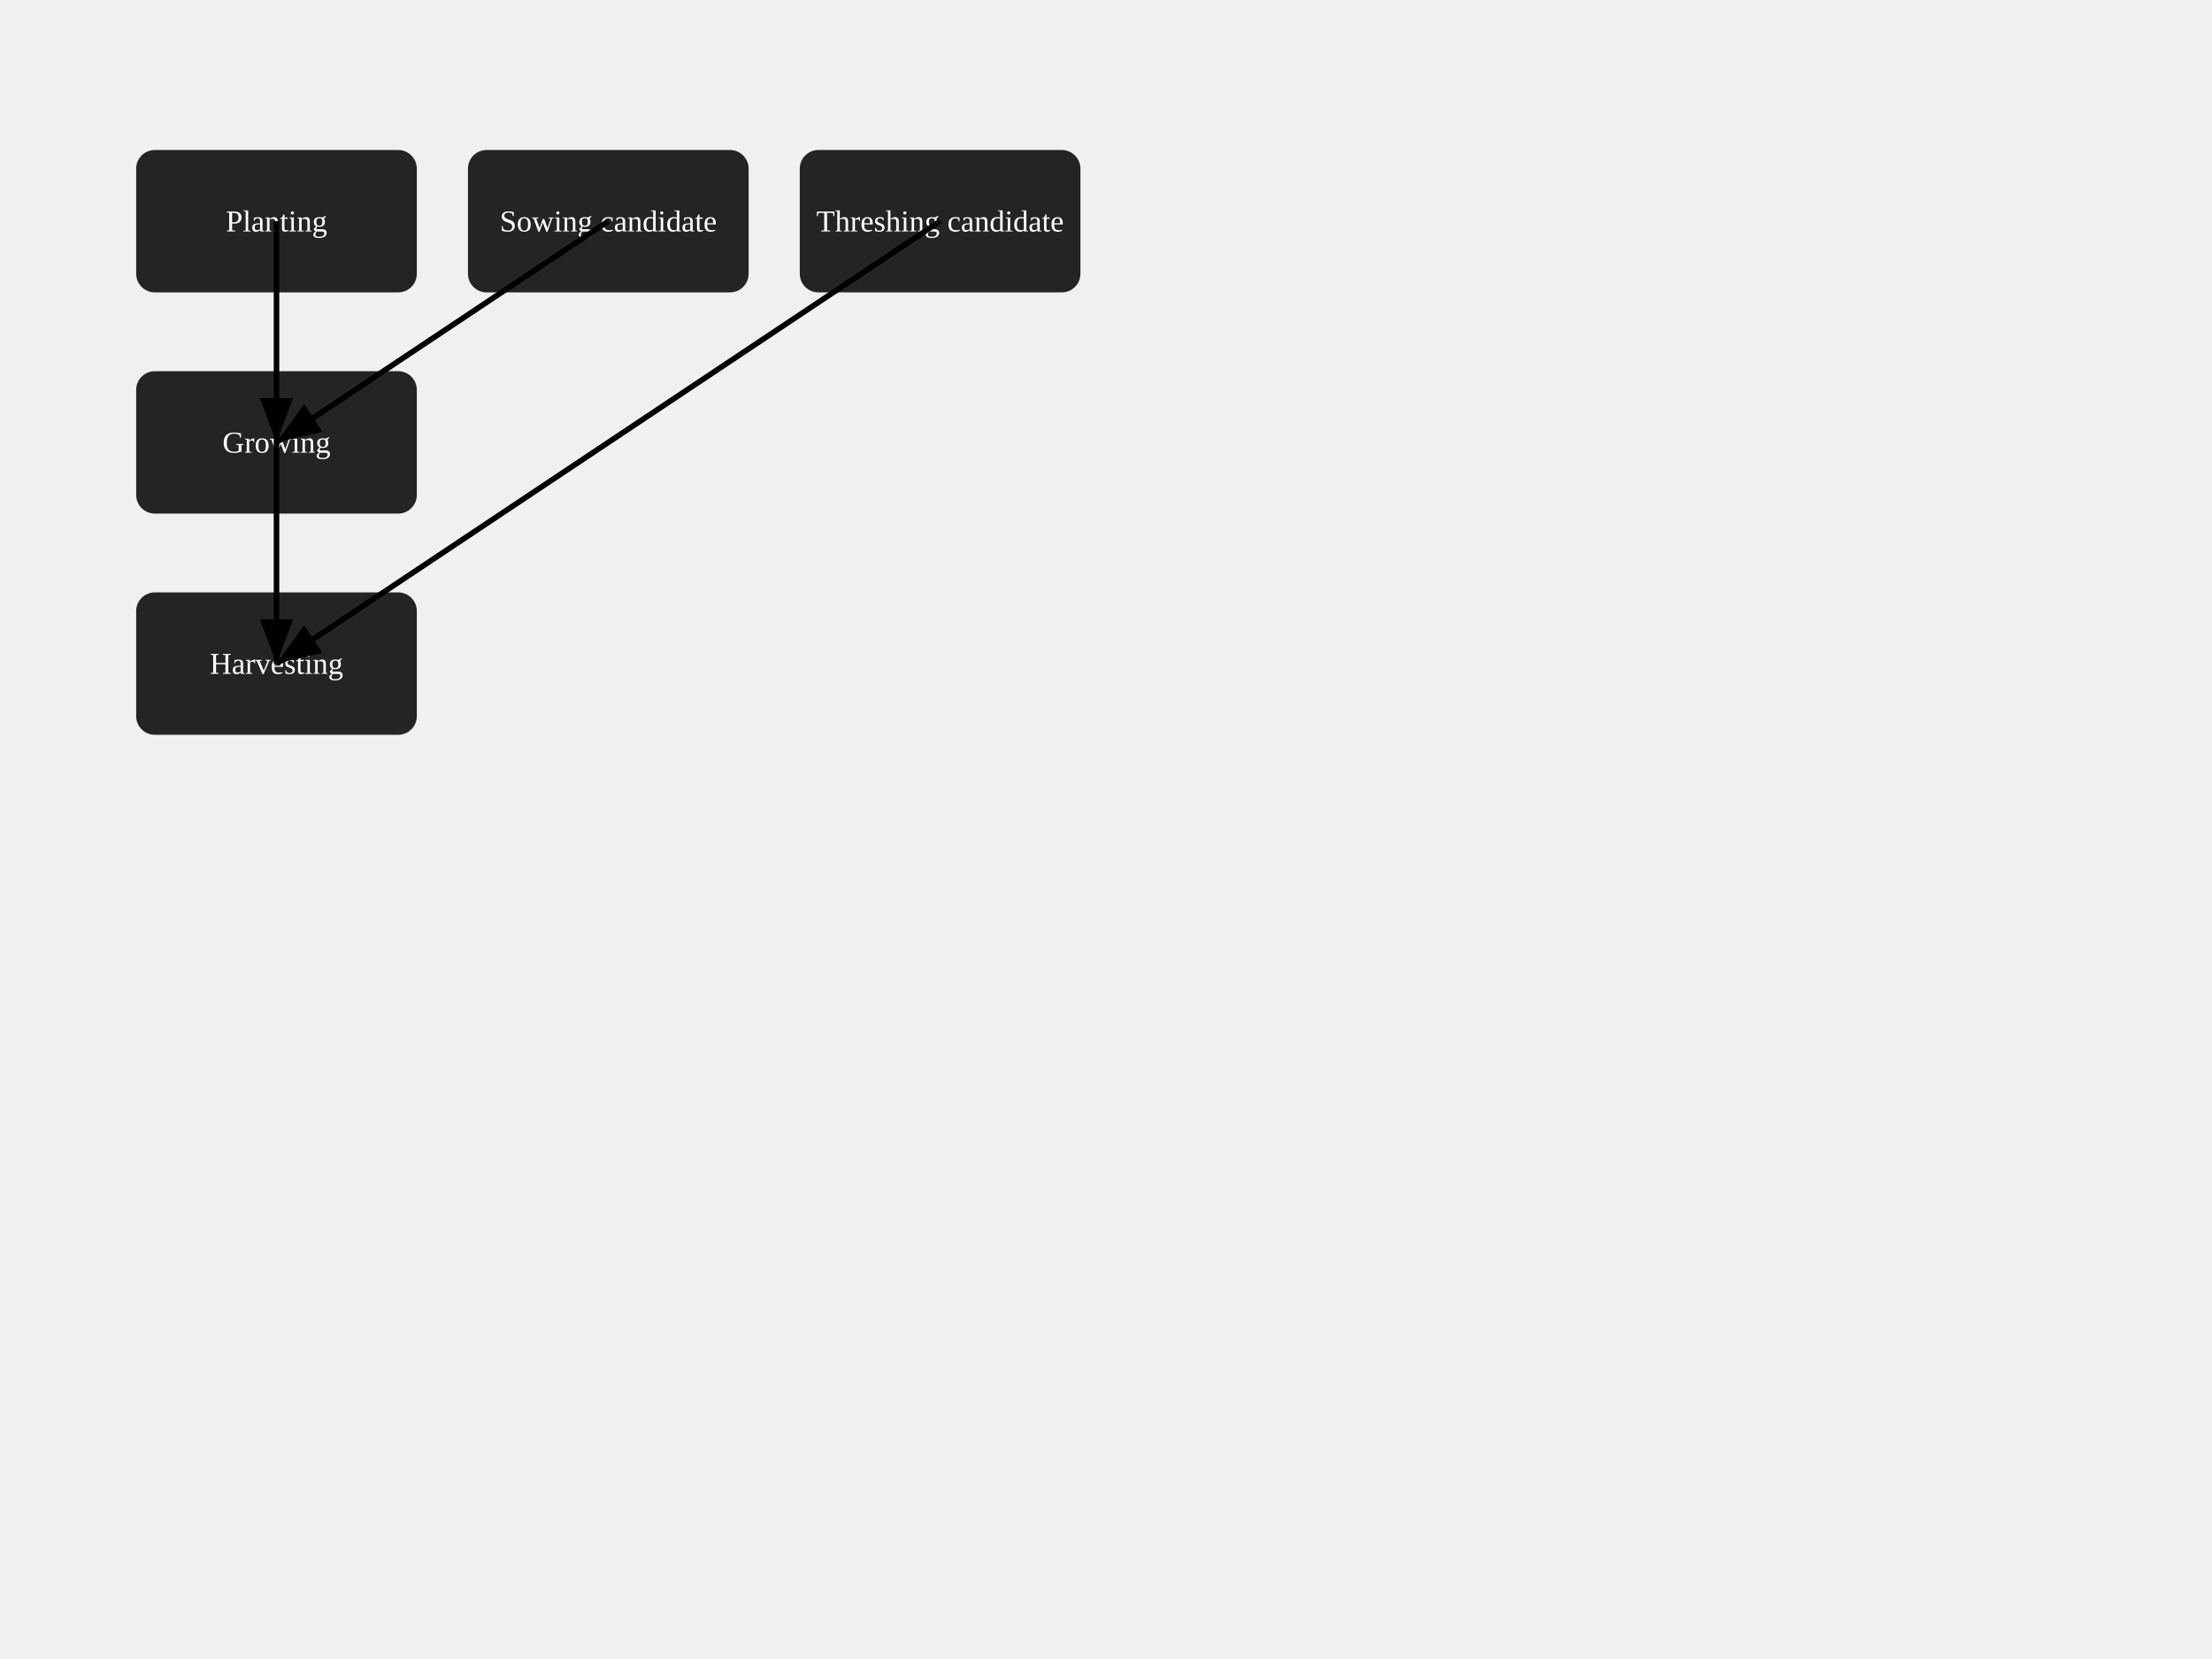
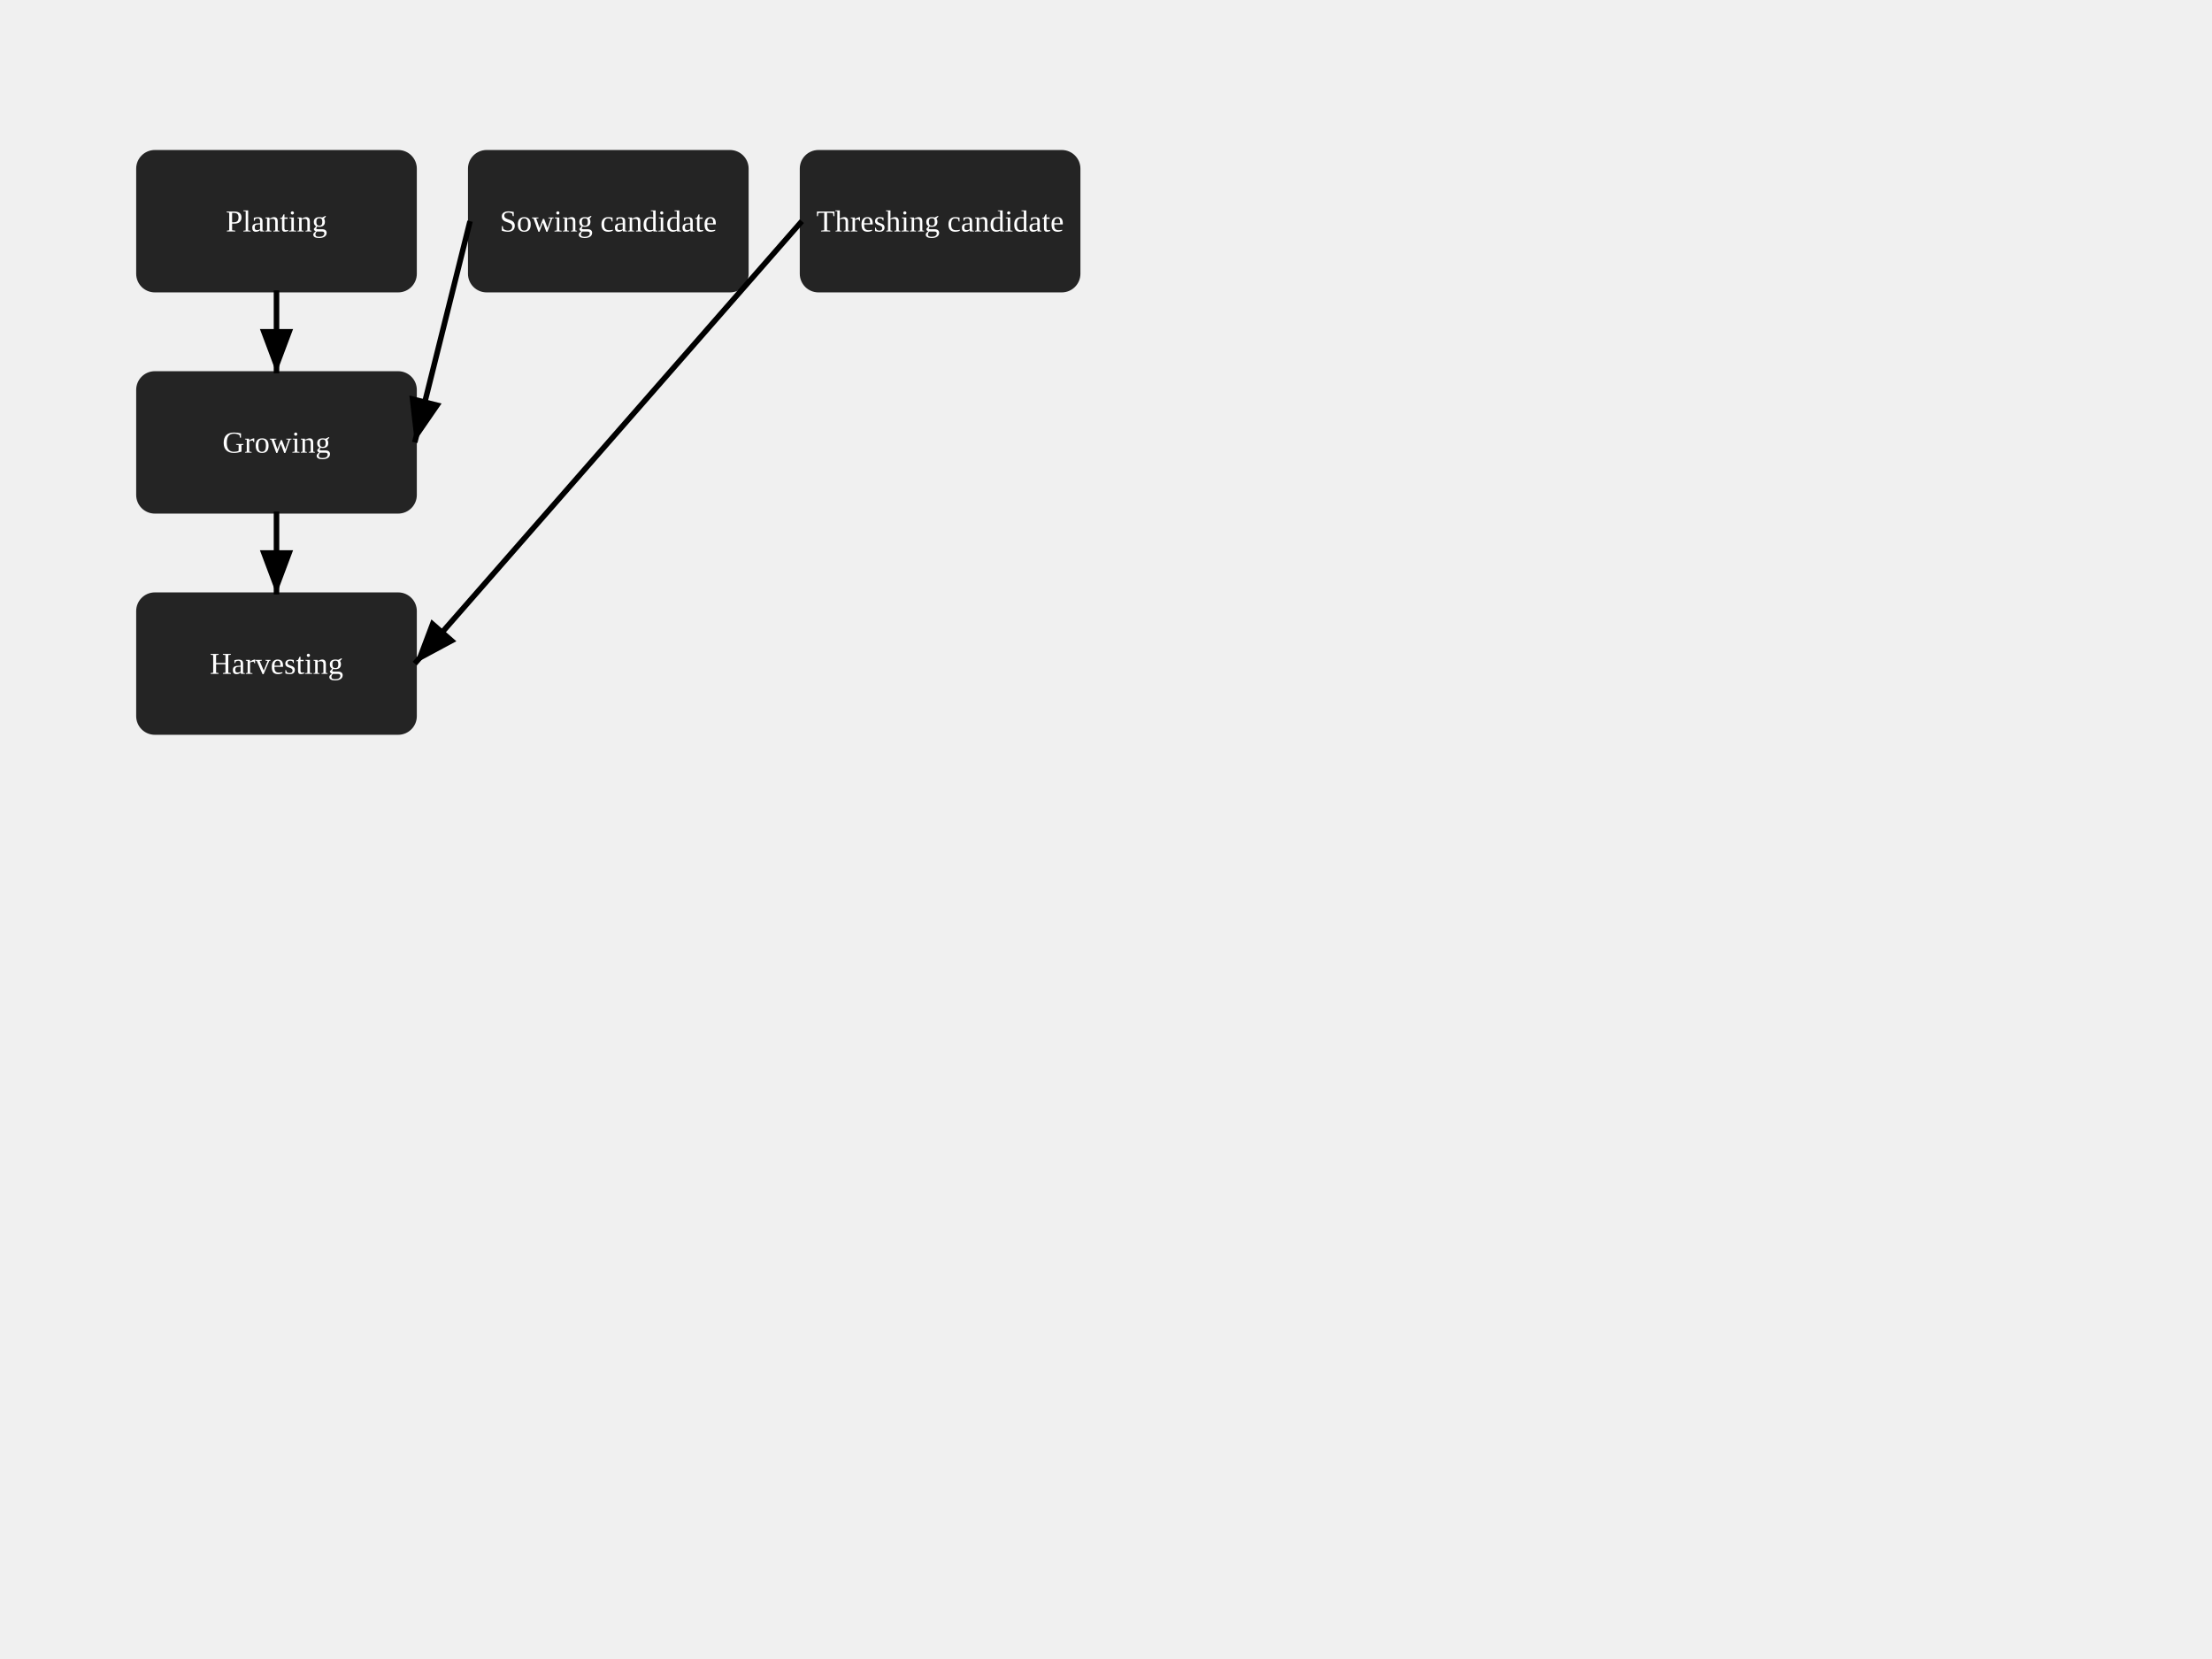
<svg xmlns="http://www.w3.org/2000/svg" viewBox="0 0 800 600" width="800" height="600" role="img">
  <defs>
    <marker id="arrowhead" markerWidth="8" markerHeight="6" refX="8" refY="3" orient="auto">
      <polygon points="0 0, 8 3, 0 6" fill="currentColor" />
    </marker>
  </defs>
  <g id="diagram-root">
    <g id="diagram-nodes">
      <rect id="node-planting" data-oedu-role="selectable" data-oedu-interactive="true" aria-label="Planting" x="50" y="55" width="100" height="50" rx="6" fill="currentColor" opacity="0.85" stroke="currentColor" stroke-width="1.5" />
      <text x="100" y="80" text-anchor="middle" dominant-baseline="central" font-size="11" fill="white">Planting</text>
      <rect id="node-growing" data-oedu-role="selectable" data-oedu-interactive="true" aria-label="Growing" x="50" y="135" width="100" height="50" rx="6" fill="currentColor" opacity="0.85" stroke="currentColor" stroke-width="1.5" />
      <text x="100" y="160" text-anchor="middle" dominant-baseline="central" font-size="11" fill="white">Growing</text>
      <rect id="node-harvesting" data-oedu-role="selectable" data-oedu-interactive="true" aria-label="Harvesting" x="50" y="215" width="100" height="50" rx="6" fill="currentColor" opacity="0.85" stroke="currentColor" stroke-width="1.5" />
      <text x="100" y="240" text-anchor="middle" dominant-baseline="central" font-size="11" fill="white">Harvesting</text>
      <rect id="node-blank" data-oedu-role="selectable" data-oedu-interactive="true" aria-label="Sowing candidate" title="Candidate for the blank slot" x="170" y="55" width="100" height="50" rx="6" fill="currentColor" opacity="0.85" stroke="currentColor" stroke-width="1.5" />
      <text x="220" y="80" text-anchor="middle" dominant-baseline="central" font-size="11" fill="white">Sowing candidate</text>
      <rect id="node-threshing" data-oedu-role="selectable" data-oedu-interactive="true" aria-label="Threshing candidate" title="Distractor candidate" x="290" y="55" width="100" height="50" rx="6" fill="currentColor" opacity="0.85" stroke="currentColor" stroke-width="1.5" />
      <text x="340" y="80" text-anchor="middle" dominant-baseline="central" font-size="11" fill="white">Threshing candidate</text>
-       <path id="edge-planting-growing" data-oedu-role="selectable" data-oedu-interactive="true" aria-label="planting leads-to growing" data-oedu-relationship="leads-to" d="M100,80 L100,160" marker-end="url(#arrowhead)" stroke="currentColor" stroke-width="2" fill="none" />
-       <path id="edge-growing-harvesting" data-oedu-role="selectable" data-oedu-interactive="true" aria-label="growing leads-to harvesting" data-oedu-relationship="leads-to" d="M100,160 L100,240" marker-end="url(#arrowhead)" stroke="currentColor" stroke-width="2" fill="none" />
-       <path id="edge-blank-growing" data-oedu-role="selectable" data-oedu-interactive="true" aria-label="blank leads-to growing" data-oedu-relationship="leads-to" d="M220,80 L100,160" marker-end="url(#arrowhead)" stroke="currentColor" stroke-width="2" fill="none" />
-       <path id="edge-threshing-harvesting" data-oedu-role="selectable" data-oedu-interactive="true" aria-label="threshing leads-to harvesting" data-oedu-relationship="leads-to" d="M340,80 L100,240" marker-end="url(#arrowhead)" stroke="currentColor" stroke-width="2" fill="none" />
+       <path id="edge-planting-growing" data-oedu-role="selectable" data-oedu-interactive="true" aria-label="planting leads-to growing" data-oedu-relationship="leads-to" d="M100,105 L100,135" marker-end="url(#arrowhead)" stroke="currentColor" stroke-width="2" fill="none" />
+       <path id="edge-growing-harvesting" data-oedu-role="selectable" data-oedu-interactive="true" aria-label="growing leads-to harvesting" data-oedu-relationship="leads-to" d="M100,185 L100,215" marker-end="url(#arrowhead)" stroke="currentColor" stroke-width="2" fill="none" />
+       <path id="edge-blank-growing" data-oedu-role="selectable" data-oedu-interactive="true" aria-label="blank leads-to growing" data-oedu-relationship="leads-to" d="M170,80 L150,160" marker-end="url(#arrowhead)" stroke="currentColor" stroke-width="2" fill="none" />
+       <path id="edge-threshing-harvesting" data-oedu-role="selectable" data-oedu-interactive="true" aria-label="threshing leads-to harvesting" data-oedu-relationship="leads-to" d="M290,80 L150,240" marker-end="url(#arrowhead)" stroke="currentColor" stroke-width="2" fill="none" />
    </g>
  </g>
</svg>
